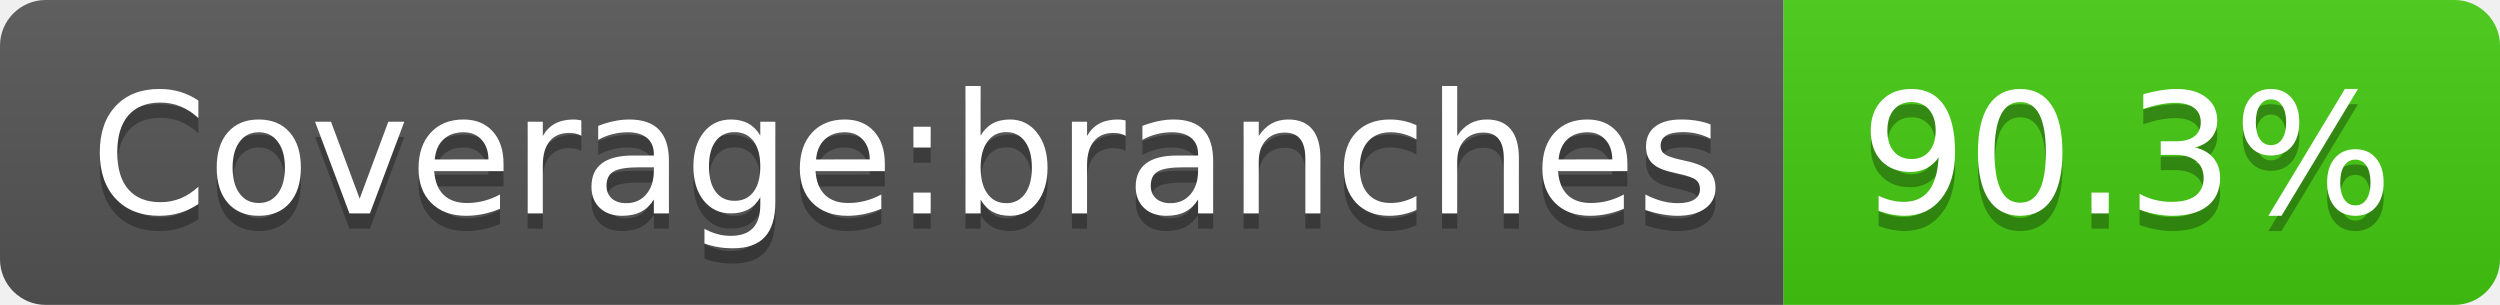
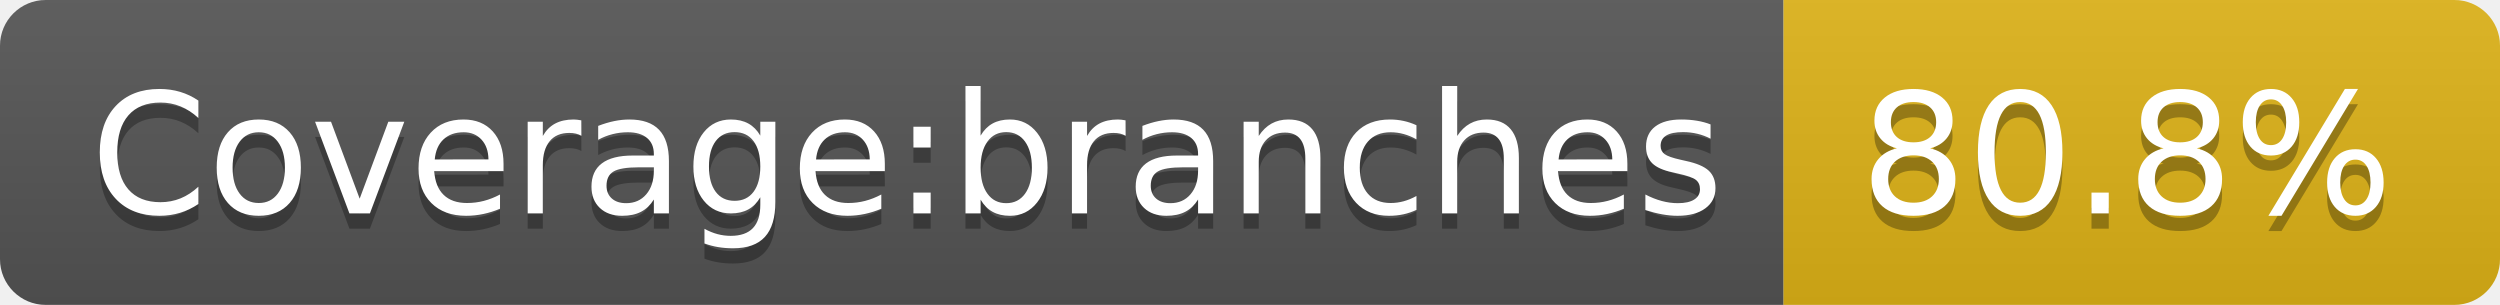
<svg xmlns="http://www.w3.org/2000/svg" width="164" height="20">
  <linearGradient id="b" x2="0" y2="100%">
    <stop offset="0" stop-color="#bbb" stop-opacity=".1" />
    <stop offset="1" stop-opacity=".1" />
  </linearGradient>
  <clipPath id="a">
    <rect width="164" height="20" rx="3" fill="#fff" />
  </clipPath>
  <g clip-path="url(#a)">
    <path fill="#555" d="M0 0h117v20H0z" />
-     <path fill="#4c1" d="M117 0h47v20H117z" />
+     <path fill="#dfb317" d="M117 0h47v20H117z" />
    <path fill="url(#b)" d="M0 0h164v20H0z" />
  </g>
  <g fill="#fff" text-anchor="middle" font-family="DejaVu Sans,Verdana,Geneva,sans-serif" font-size="110">
    <text x="595" y="150" fill="#010101" fill-opacity=".3" transform="scale(.1)" textLength="1070">Coverage:branches</text>
    <text x="595" y="140" transform="scale(.1)" textLength="1070">Coverage:branches</text>
-     <text x="1395" y="150" fill="#010101" fill-opacity=".3" transform="scale(.1)" textLength="370">90.3%</text>
-     <text x="1395" y="140" transform="scale(.1)" textLength="370">90.3%</text>
+     <text x="1395" y="150" fill="#010101" fill-opacity=".3" transform="scale(.1)" textLength="370">80.8%</text>
+     <text x="1395" y="140" transform="scale(.1)" textLength="370">80.8%</text>
  </g>
</svg>
